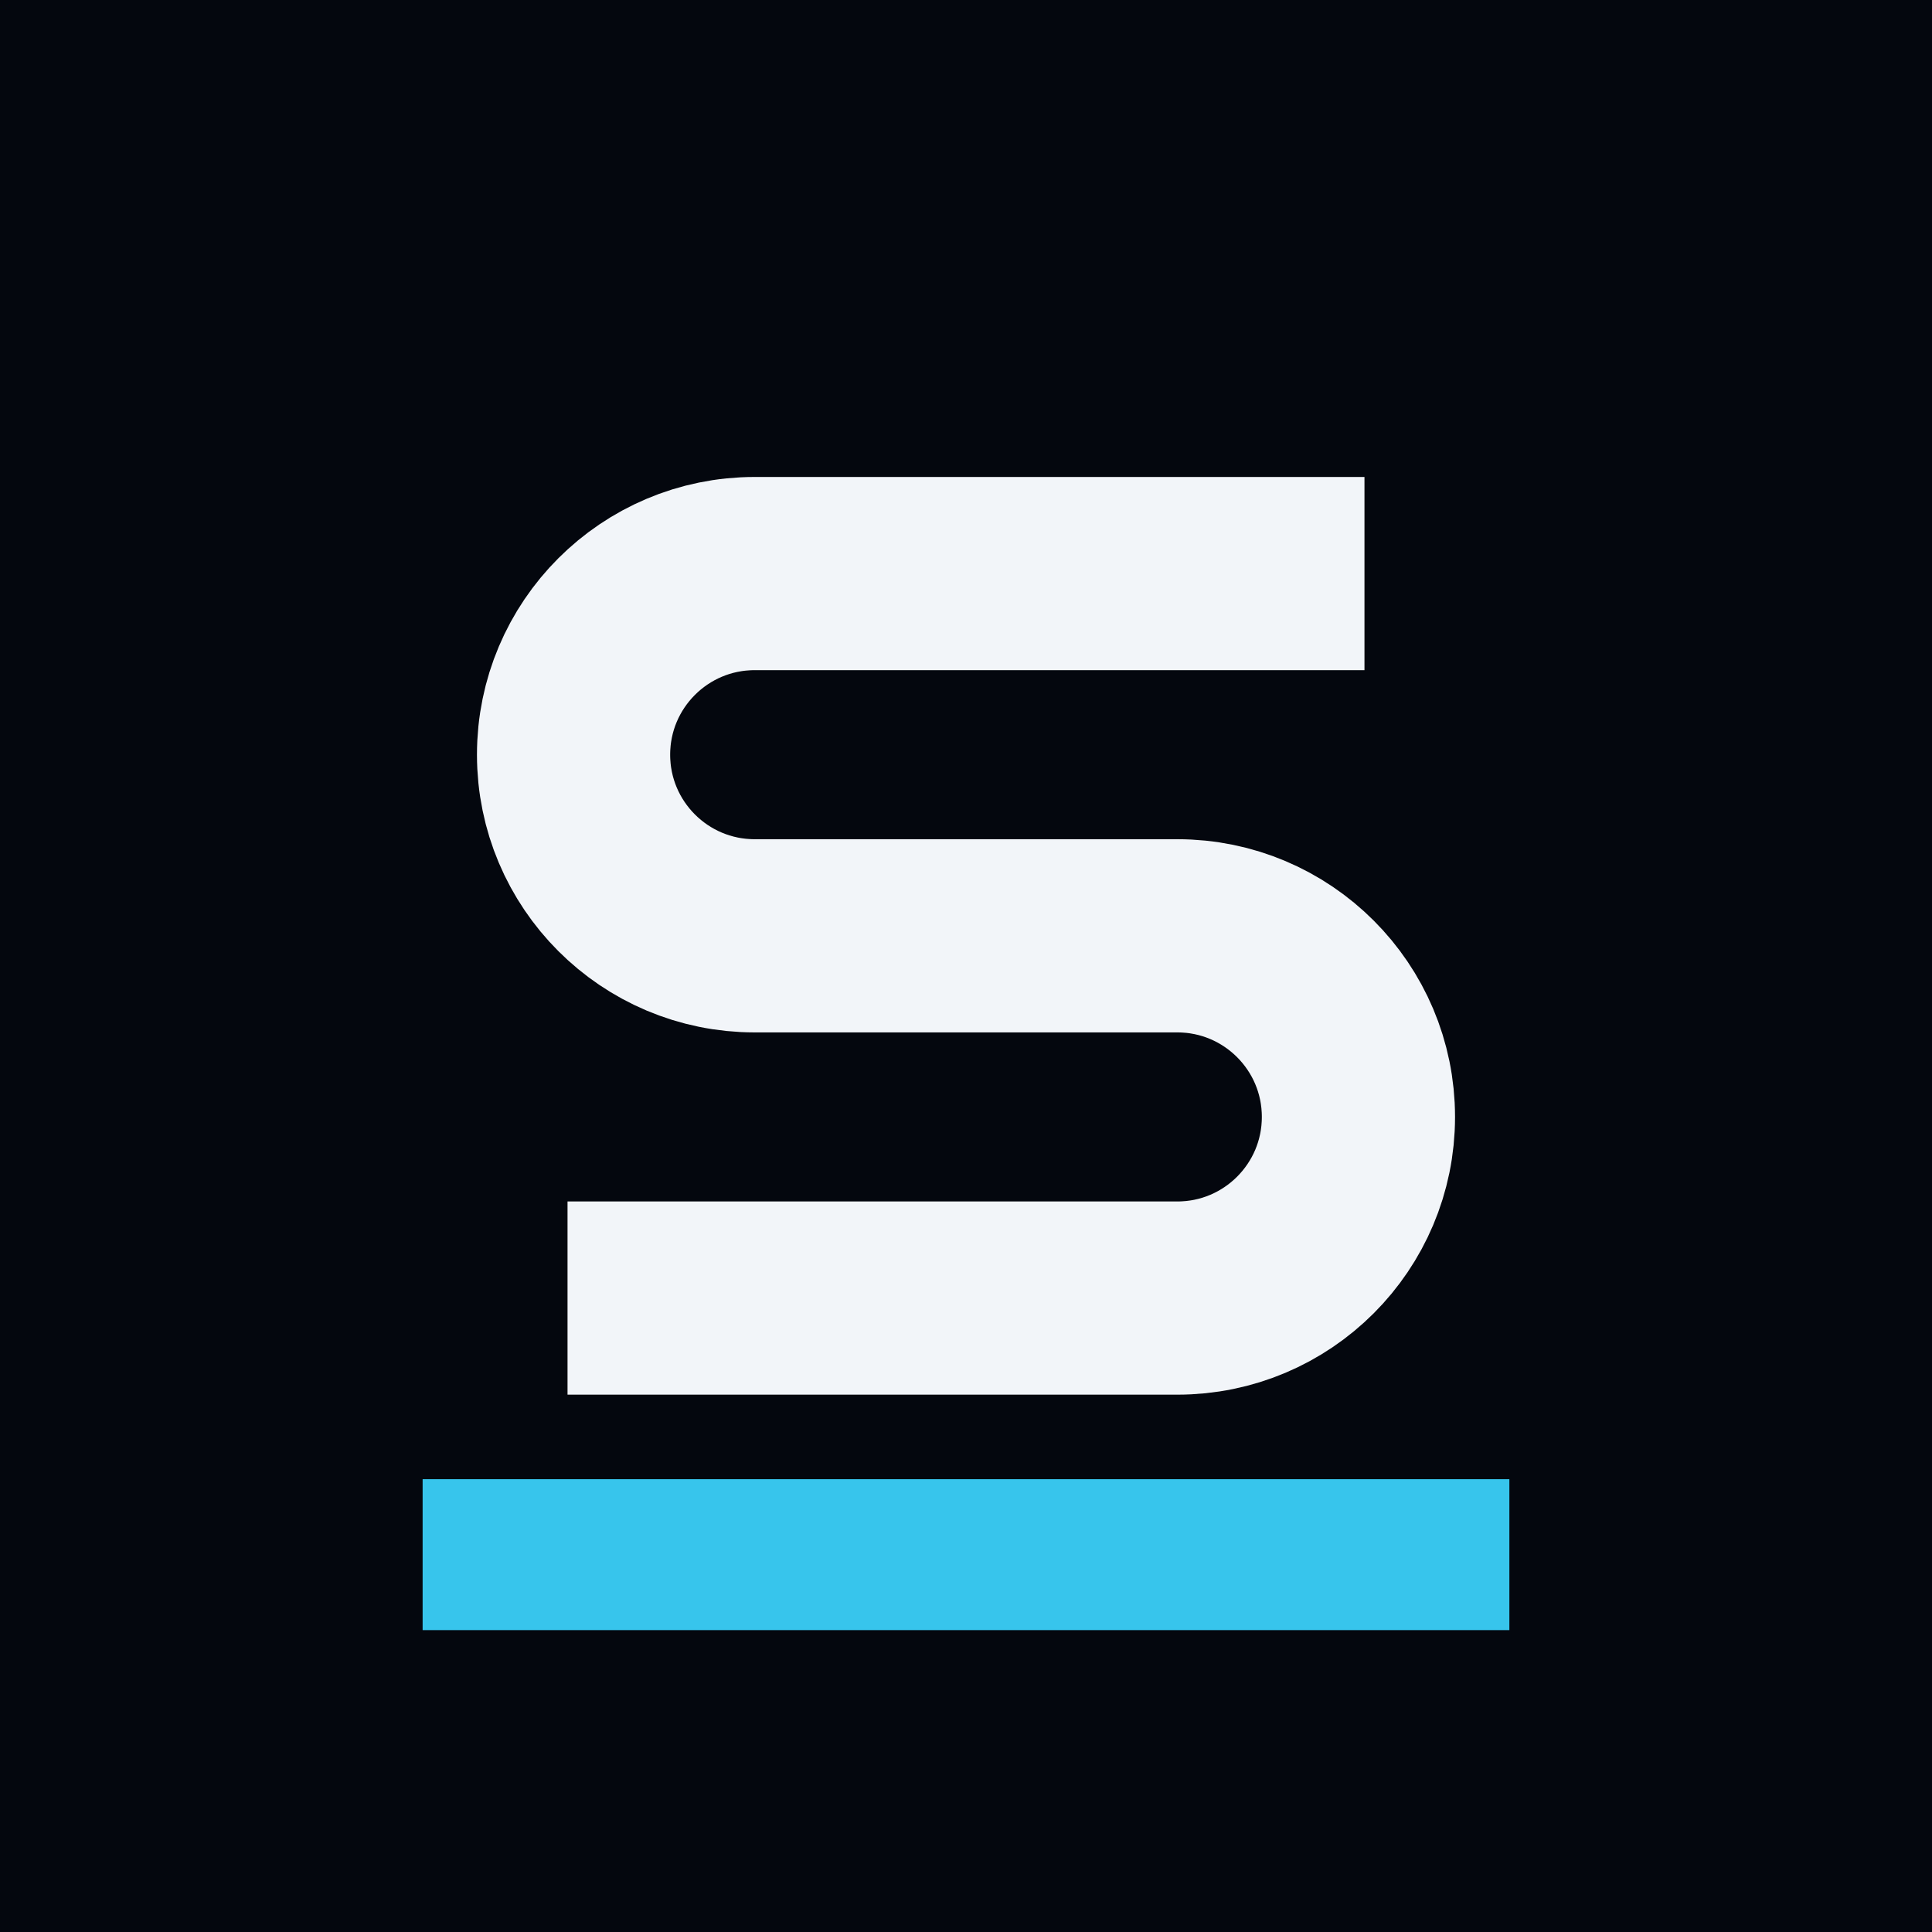
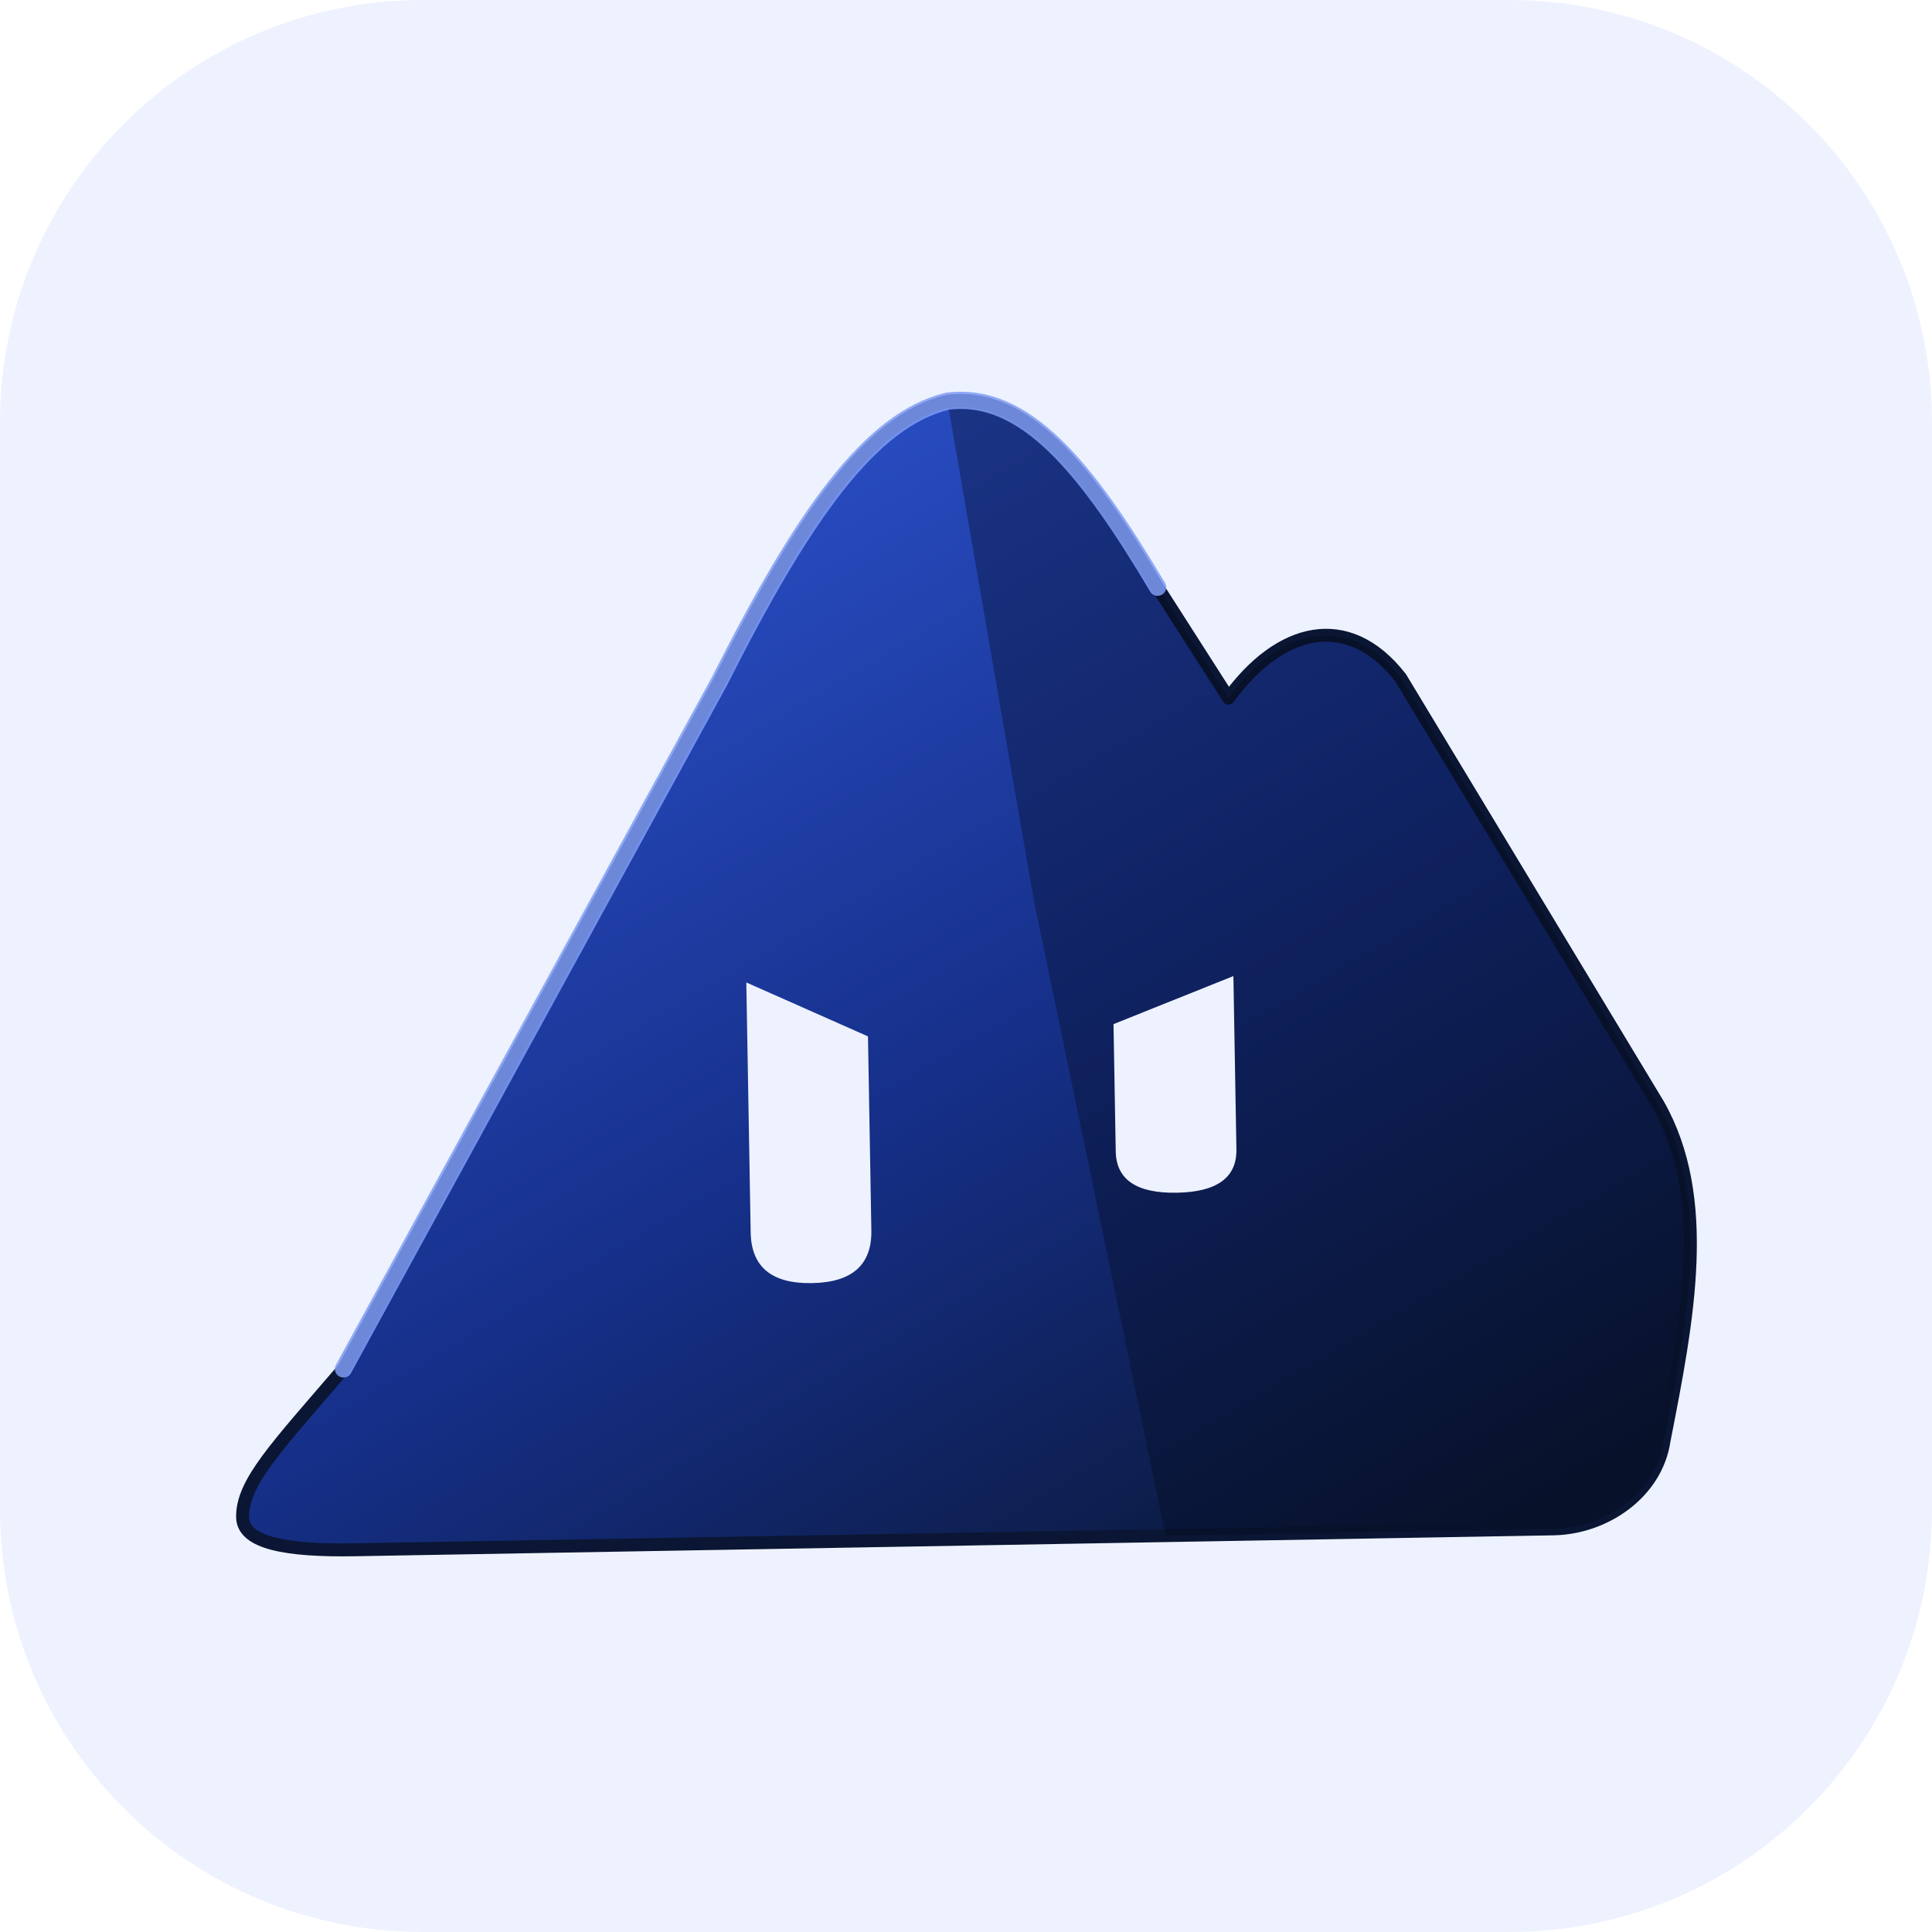
- <svg xmlns="http://www.w3.org/2000/svg" viewBox="0 0 32 32">
-   <rect width="32" height="32" fill="#04070e" />
-   <path d="M21 9.5h-8.5a3 3 0 0 0 0 6h7a3 3 0 0 1 0 6H11" fill="none" stroke="#f2f5f9" stroke-width="3.2" stroke-linecap="square" />
-   <rect x="7" y="24.5" width="18" height="2.5" fill="#37c5ec" />
+ <svg xmlns="http://www.w3.org/2000/svg" viewBox="0 0 64 64" width="64" height="64">
+   <defs>
+     <linearGradient id="mount-fill" x1="0.15" y1="0" x2="0.85" y2="1">
+       <stop offset="0" stop-color="#2f56d6" />
+       <stop offset="0.55" stop-color="#16308a" />
+       <stop offset="1" stop-color="#0a1633" />
+     </linearGradient>
+   </defs>
+   <rect width="64" height="64" rx="14" fill="#eef2ff" />
+   <g transform="translate(8 13) scale(0.1428) translate(-36 -72)">
+     <g transform="rotate(-1 204 317)">
+       <path d="M36 330C36 322 44 314 60 296L150 138C170 100 186 78 204 74C222 72 236 90 252 118L268 144C280 128 296 124 308 140L366 240C378 262 372 290 366 318C364 330 352 338 340 338L62 338C46 338 36 336 36 330Z" fill="url(#mount-fill)" stroke="#0a1633" stroke-width="3" stroke-linejoin="round" />
+       <path d="M204 74C222 72 236 90 252 118L268 144C280 128 296 124 308 140L366 240C378 262 372 290 366 318C364 330 352 338 340 338L250 338L222 190Z" fill="rgba(5,11,28,0.35)" stroke="none" />
+       <path d="M60 296L150 138C170 100 186 78 204 74C222 72 236 90 252 118" fill="none" stroke="#7f9cf5" stroke-width="4" stroke-linecap="round" opacity="0.85" />
+       <path d="M155 208L183 221L183 266Q183 278 169 278Q155 278 155 266Z" fill="#eef2ff" />
+       <path transform="translate(0 42.03) scale(1 0.82)" d="M240 216L268 203L268 252Q268 264 254 264Q240 264 240 252Z" fill="#eef2ff" />
+     </g>
+   </g>
</svg>
